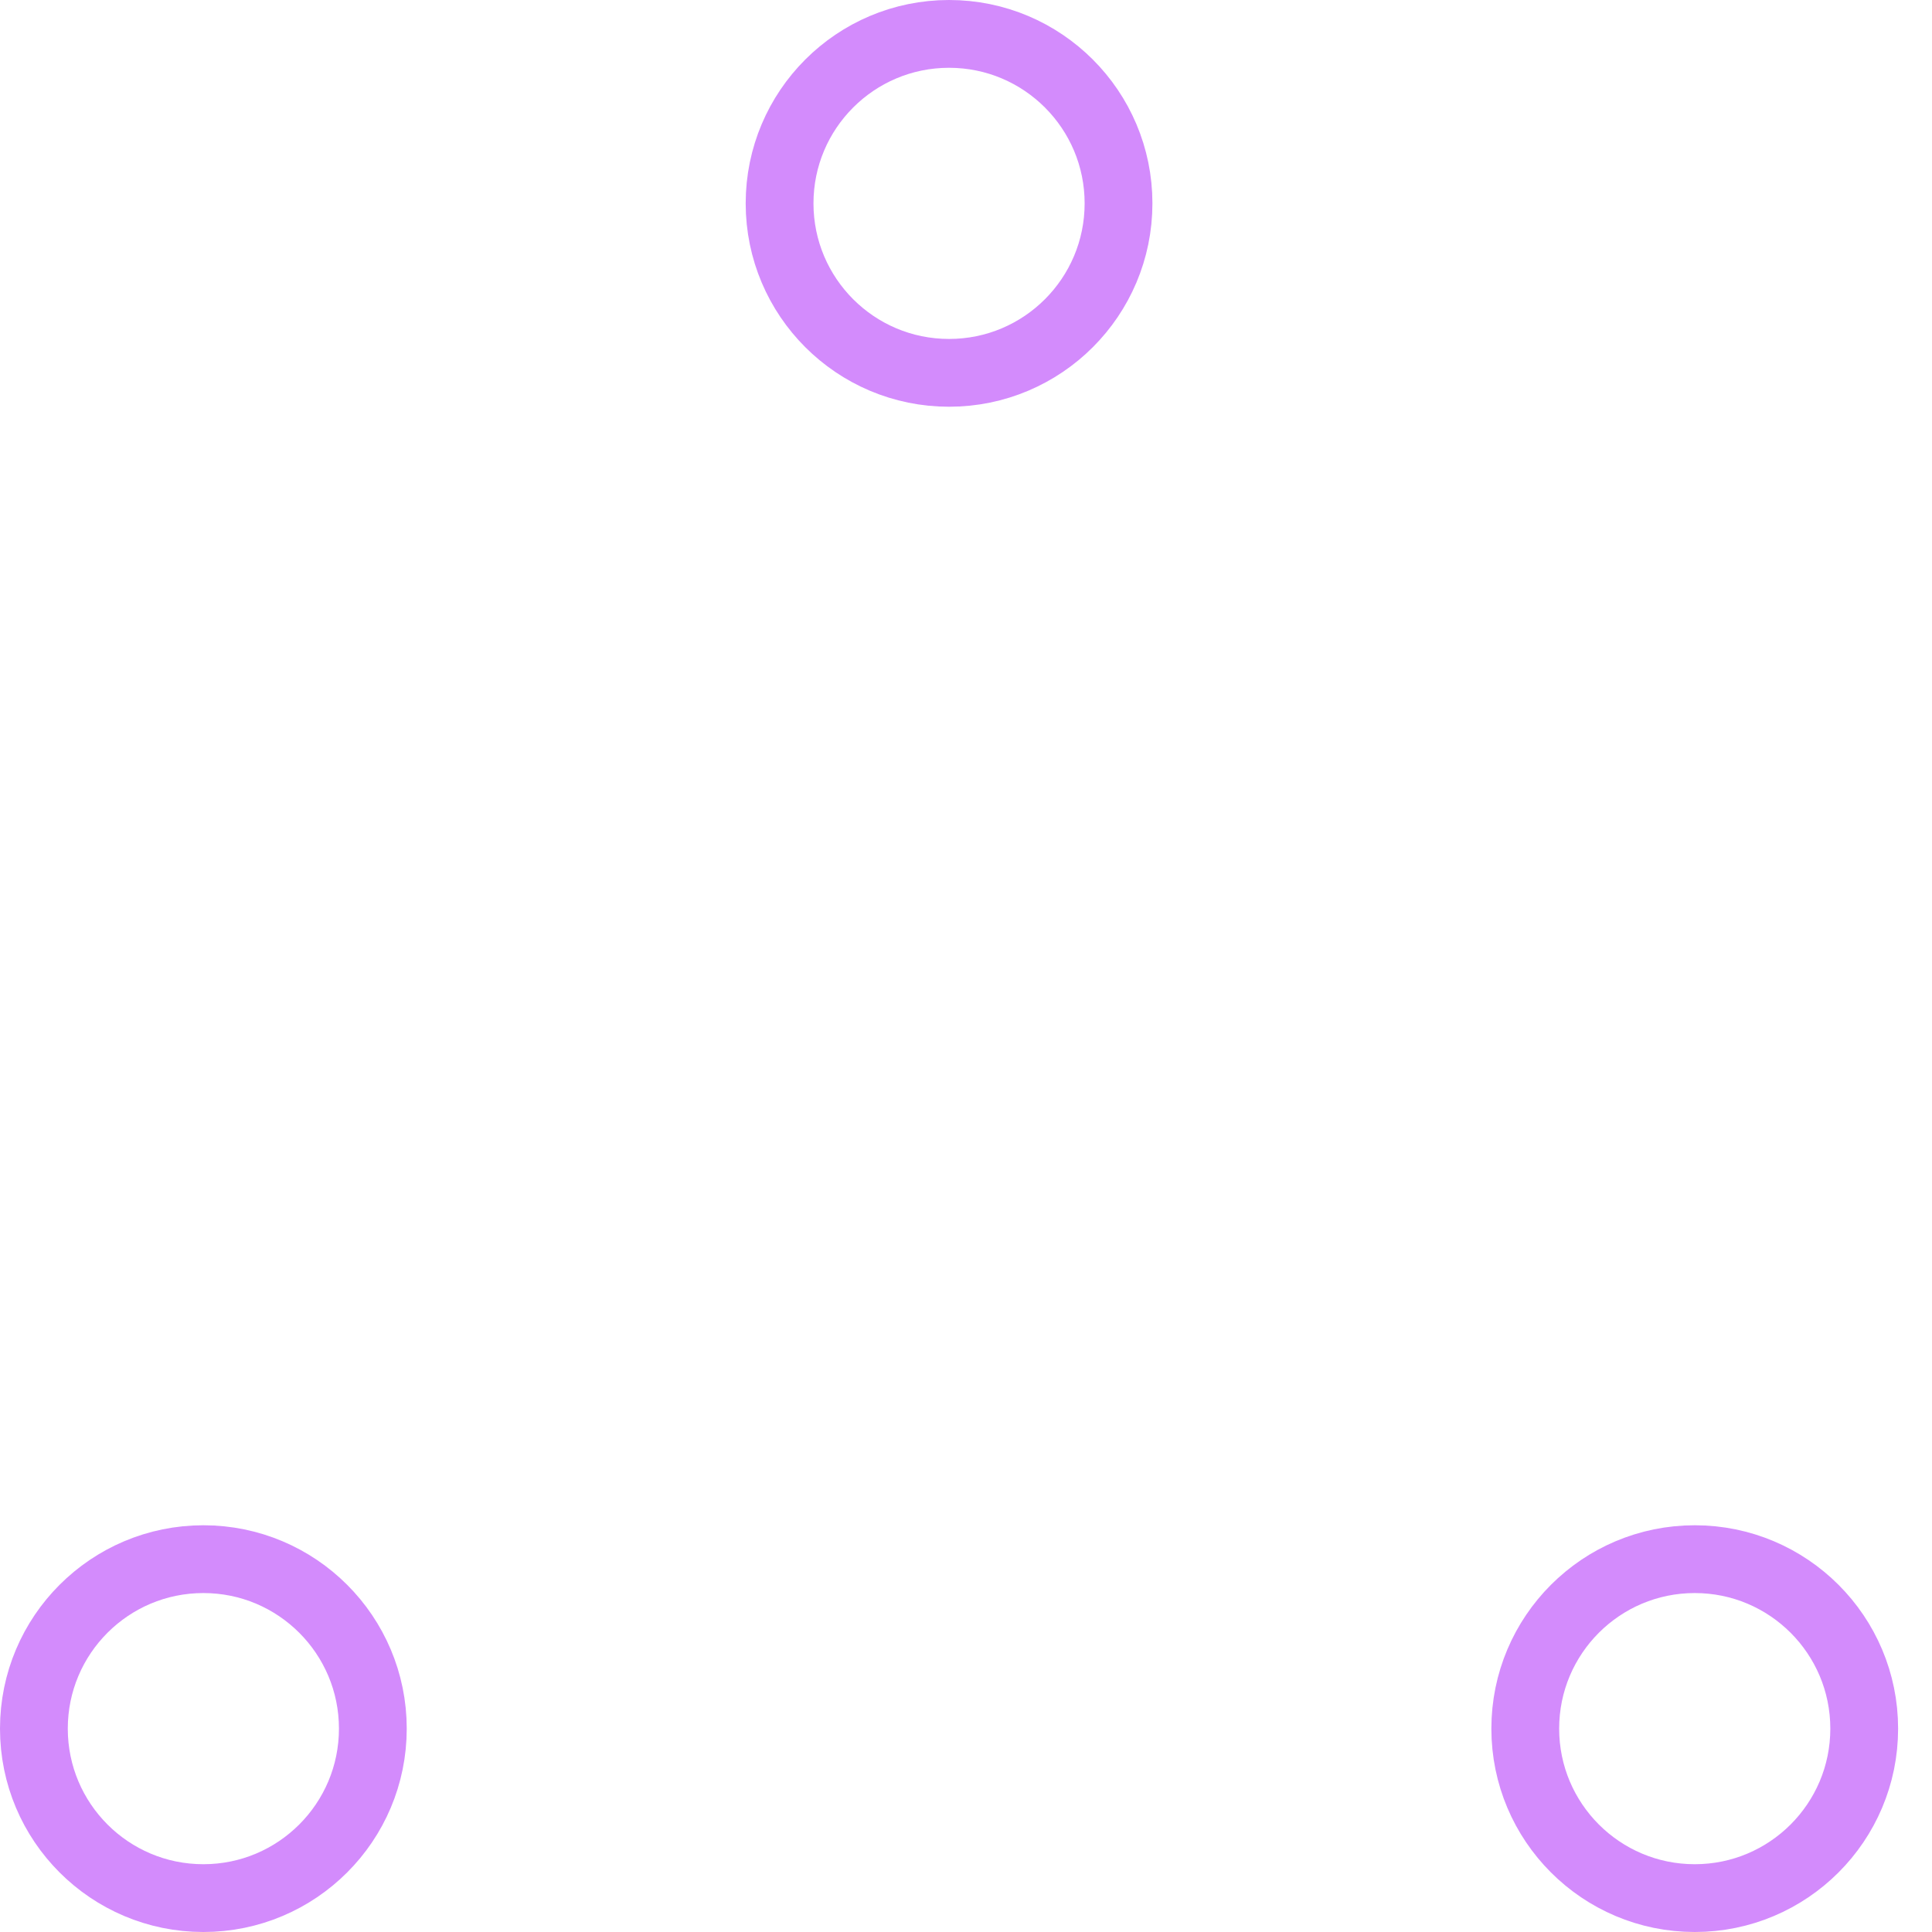
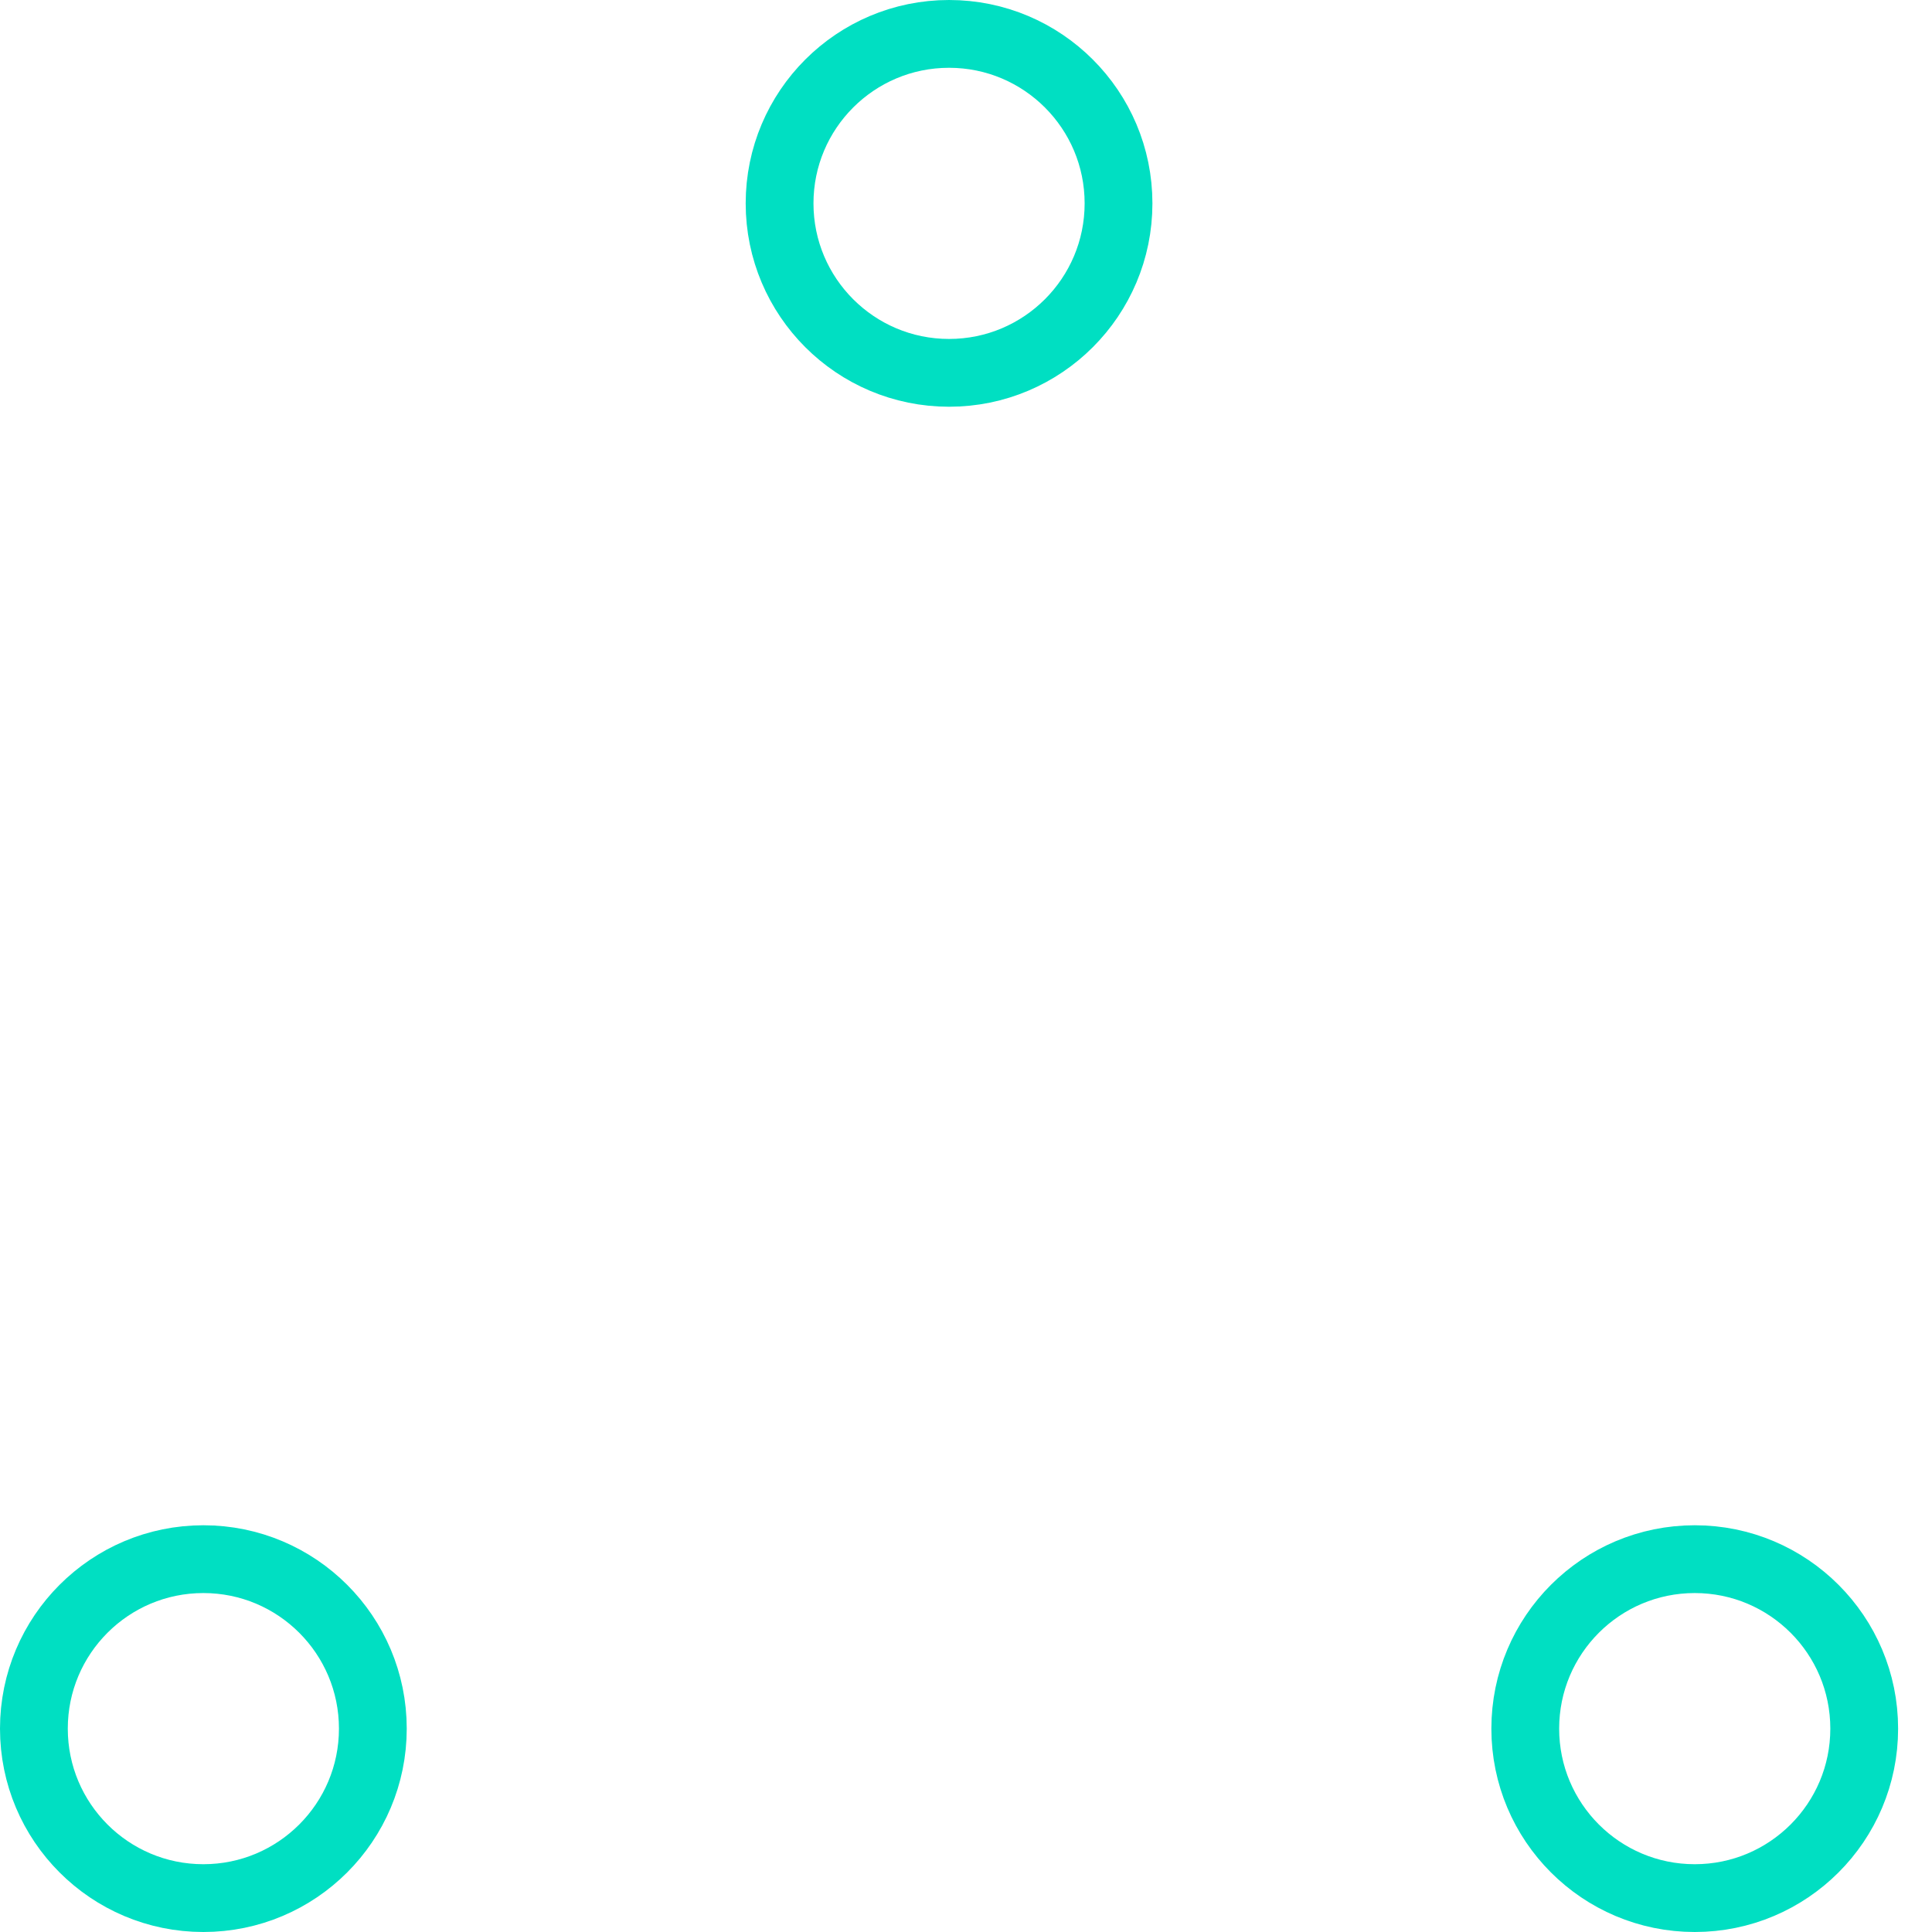
- <svg xmlns="http://www.w3.org/2000/svg" width="80" height="80" viewBox="0 0 57 57" stroke="#d38bfc">
+ <svg xmlns="http://www.w3.org/2000/svg" width="80" height="80" viewBox="0 0 57 57" stroke="#00dfc2">
  <g fill="none" fill-rule="evenodd">
    <g transform="translate(1 1)" stroke-width="2">
      <circle cx="5" cy="50" r="5">
        <animate attributeName="cy" begin="0s" dur="2.2s" values="50;5;50;50" calcMode="linear" repeatCount="indefinite" />
        <animate attributeName="cx" begin="0s" dur="2.2s" values="5;27;49;5" calcMode="linear" repeatCount="indefinite" />
      </circle>
      <circle cx="27" cy="5" r="5">
        <animate attributeName="cy" begin="0s" dur="2.2s" from="5" to="5" values="5;50;50;5" calcMode="linear" repeatCount="indefinite" />
        <animate attributeName="cx" begin="0s" dur="2.2s" from="27" to="27" values="27;49;5;27" calcMode="linear" repeatCount="indefinite" />
      </circle>
      <circle cx="49" cy="50" r="5">
        <animate attributeName="cy" begin="0s" dur="2.2s" values="50;50;5;50" calcMode="linear" repeatCount="indefinite" />
        <animate attributeName="cx" from="49" to="49" begin="0s" dur="2.2s" values="49;5;27;49" calcMode="linear" repeatCount="indefinite" />
      </circle>
    </g>
  </g>
</svg>
